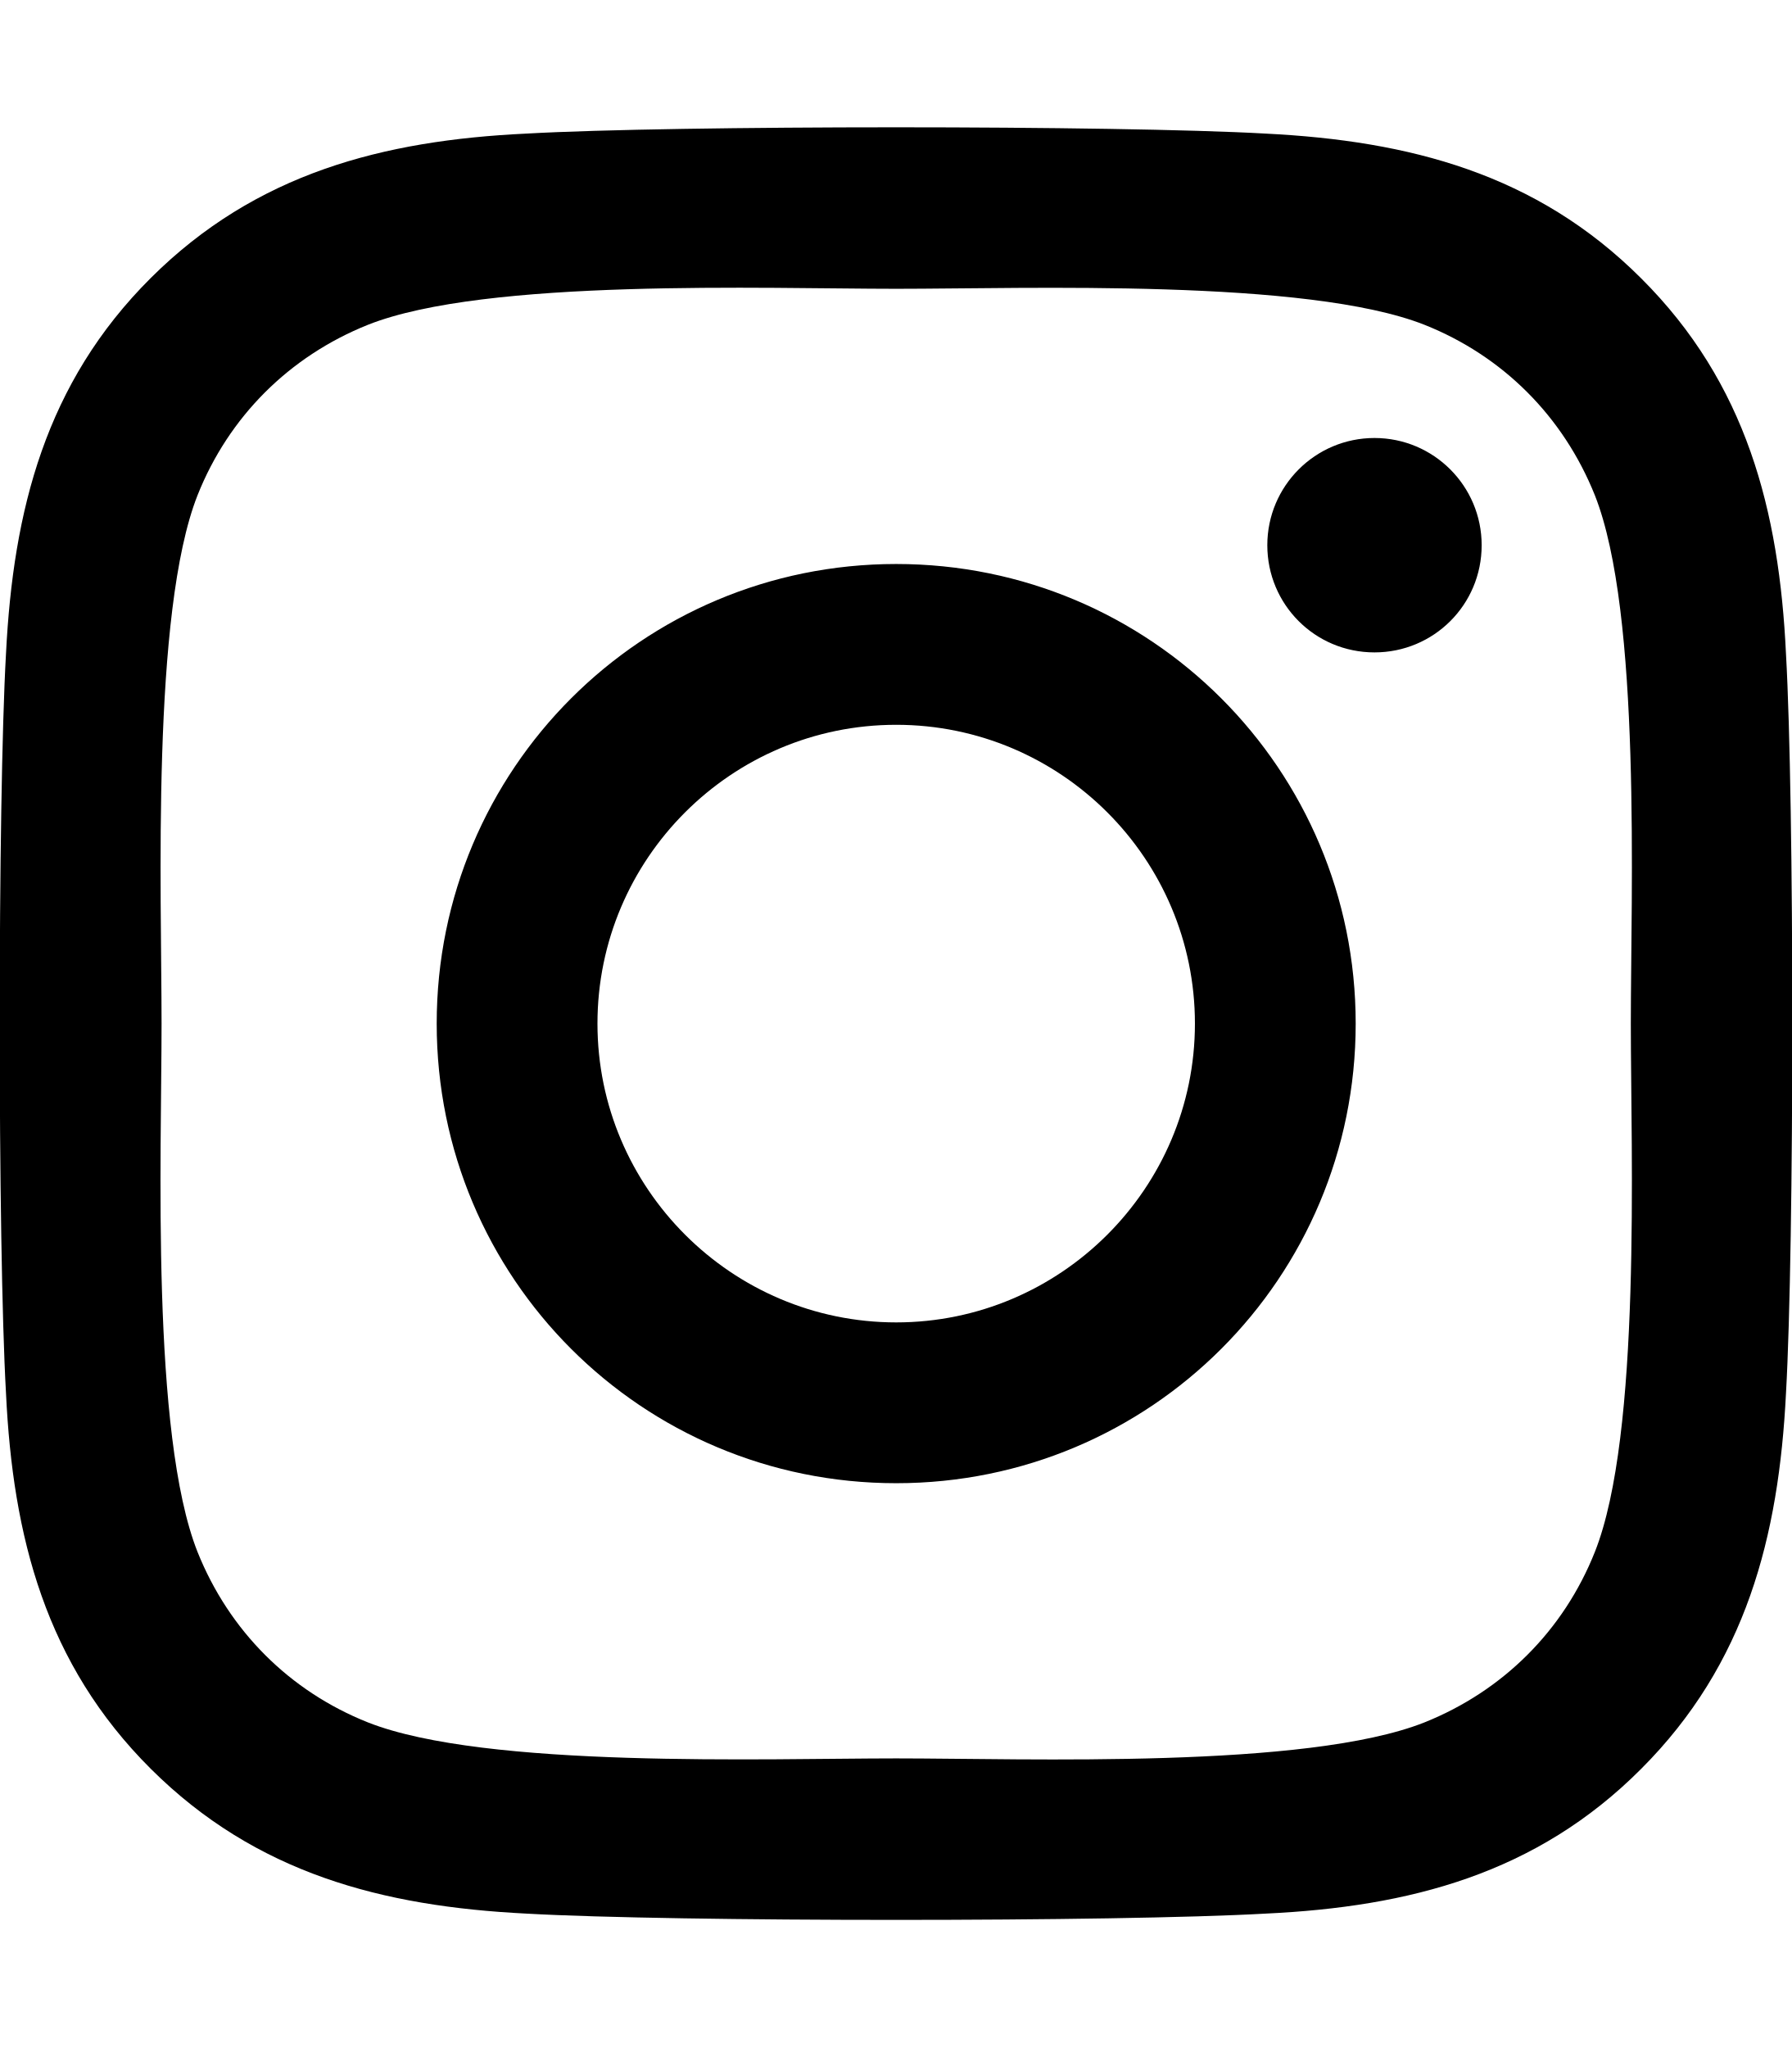
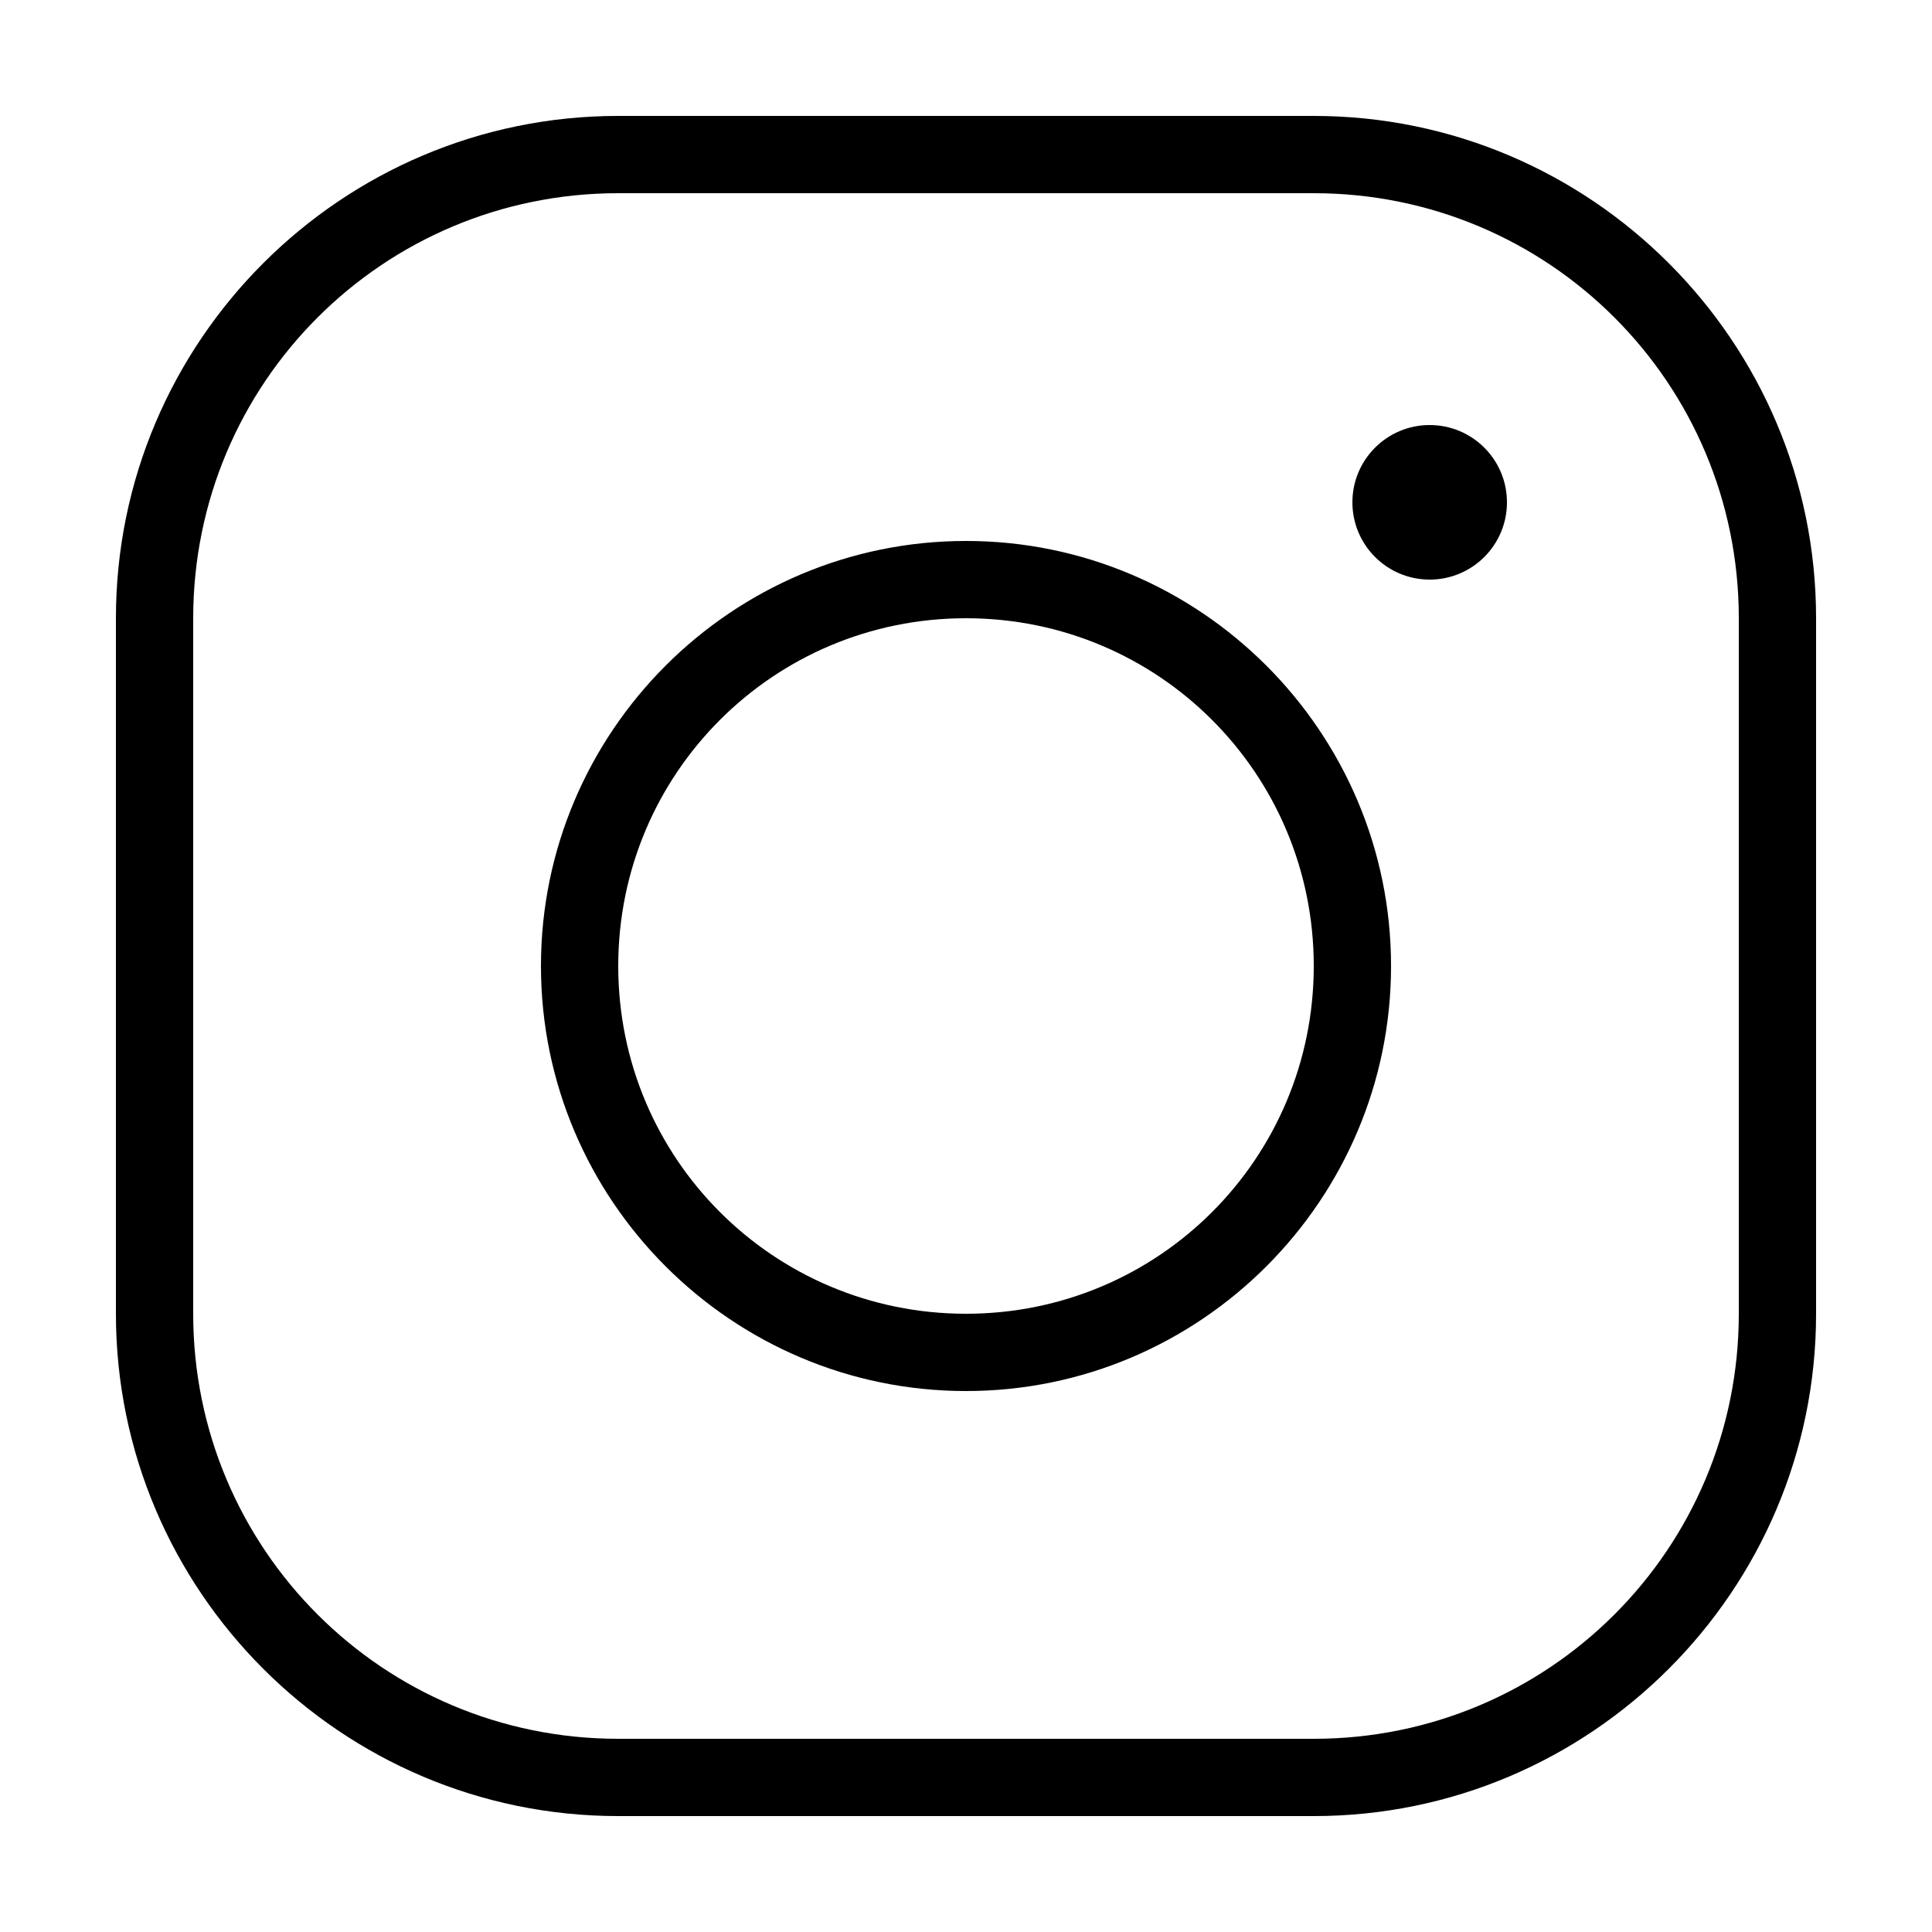
- <svg xmlns="http://www.w3.org/2000/svg" viewBox="0 0 448 512">
-   <path d="M224.1 141c-63.6 0-114.9 51.3-114.9 114.9s51.3 114.9 114.9 114.9S339 319.5 339 255.9 287.7 141 224.1 141zm0 189.6c-41.1 0-74.7-33.5-74.7-74.7s33.5-74.7 74.7-74.7 74.7 33.5 74.7 74.7-33.6 74.7-74.7 74.7zm146.4-194.3c0 14.9-12 26.8-26.8 26.8-14.9 0-26.8-12-26.8-26.8s12-26.8 26.8-26.8 26.8 12 26.8 26.8zm76.1 27.2c-1.7-35.9-9.9-67.7-36.2-93.9-26.2-26.2-58-34.4-93.9-36.2-37-2.1-147.9-2.1-184.9 0-35.8 1.7-67.6 9.9-93.9 36.1s-34.4 58-36.2 93.9c-2.1 37-2.1 147.9 0 184.9 1.7 35.9 9.9 67.7 36.2 93.9s58 34.4 93.9 36.2c37 2.1 147.9 2.1 184.9 0 35.9-1.7 67.7-9.9 93.9-36.2 26.2-26.2 34.4-58 36.2-93.9 2.1-37 2.1-147.8 0-184.8zM398.8 388c-7.8 19.6-22.9 34.7-42.6 42.6-29.5 11.7-99.5 9-132.1 9s-102.7 2.6-132.1-9c-19.6-7.8-34.7-22.9-42.6-42.6-11.7-29.5-9-99.5-9-132.1s-2.6-102.7 9-132.1c7.8-19.6 22.9-34.7 42.6-42.6 29.5-11.7 99.5-9 132.1-9s102.7-2.6 132.1 9c19.6 7.8 34.7 22.9 42.6 42.6 11.7 29.5 9 99.5 9 132.1s2.7 102.7-9 132.1z" />
+ <svg xmlns="http://www.w3.org/2000/svg" viewBox="0 0 50 50" width="100px" height="100px">
+   <path d="M 16 3 C 8.832 3 3 8.832 3 16 L 3 34 C 3 41.168 8.832 47 16 47 L 34 47 C 41.168 47 47 41.168 47 34 L 47 16 C 47 8.832 41.168 3 34 3 L 16 3 z M 16 5 L 34 5 C 40.086 5 45 9.914 45 16 L 45 34 C 45 40.086 40.086 45 34 45 L 16 45 C 9.914 45 5 40.086 5 34 L 5 16 C 5 9.914 9.914 5 16 5 z M 37 11 A 2 2 0 0 0 35 13 A 2 2 0 0 0 37 15 A 2 2 0 0 0 39 13 A 2 2 0 0 0 37 11 z M 25 14 C 18.937 14 14 18.937 14 25 C 14 31.063 18.937 36 25 36 C 31.063 36 36 31.063 36 25 C 36 18.937 31.063 14 25 14 z M 25 16 C 29.982 16 34 20.018 34 25 C 34 29.982 29.982 34 25 34 C 20.018 34 16 29.982 16 25 C 16 20.018 20.018 16 25 16 z" />
</svg>
